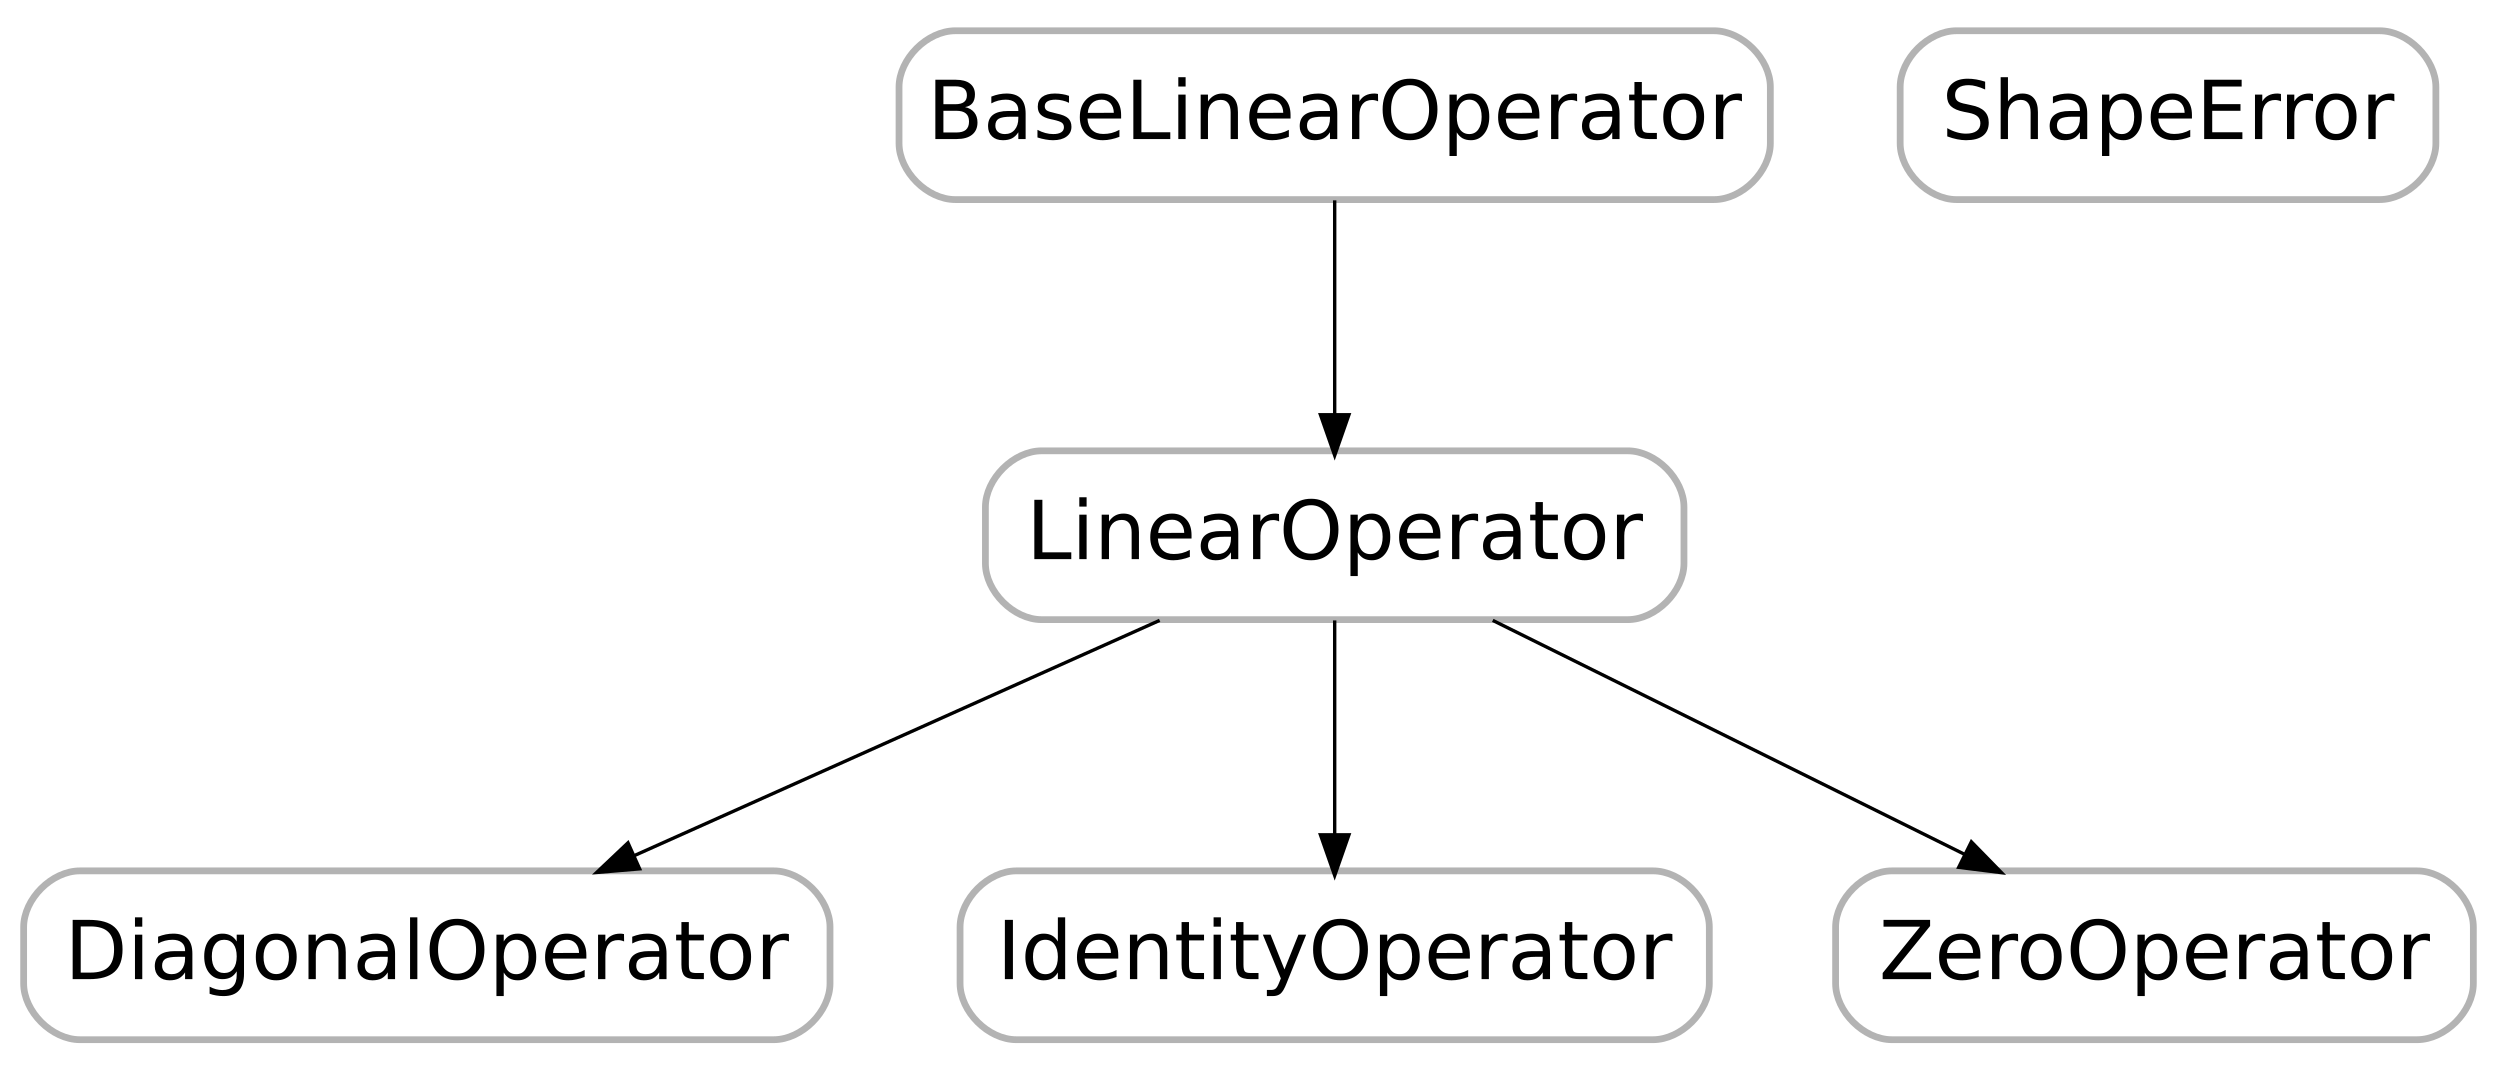
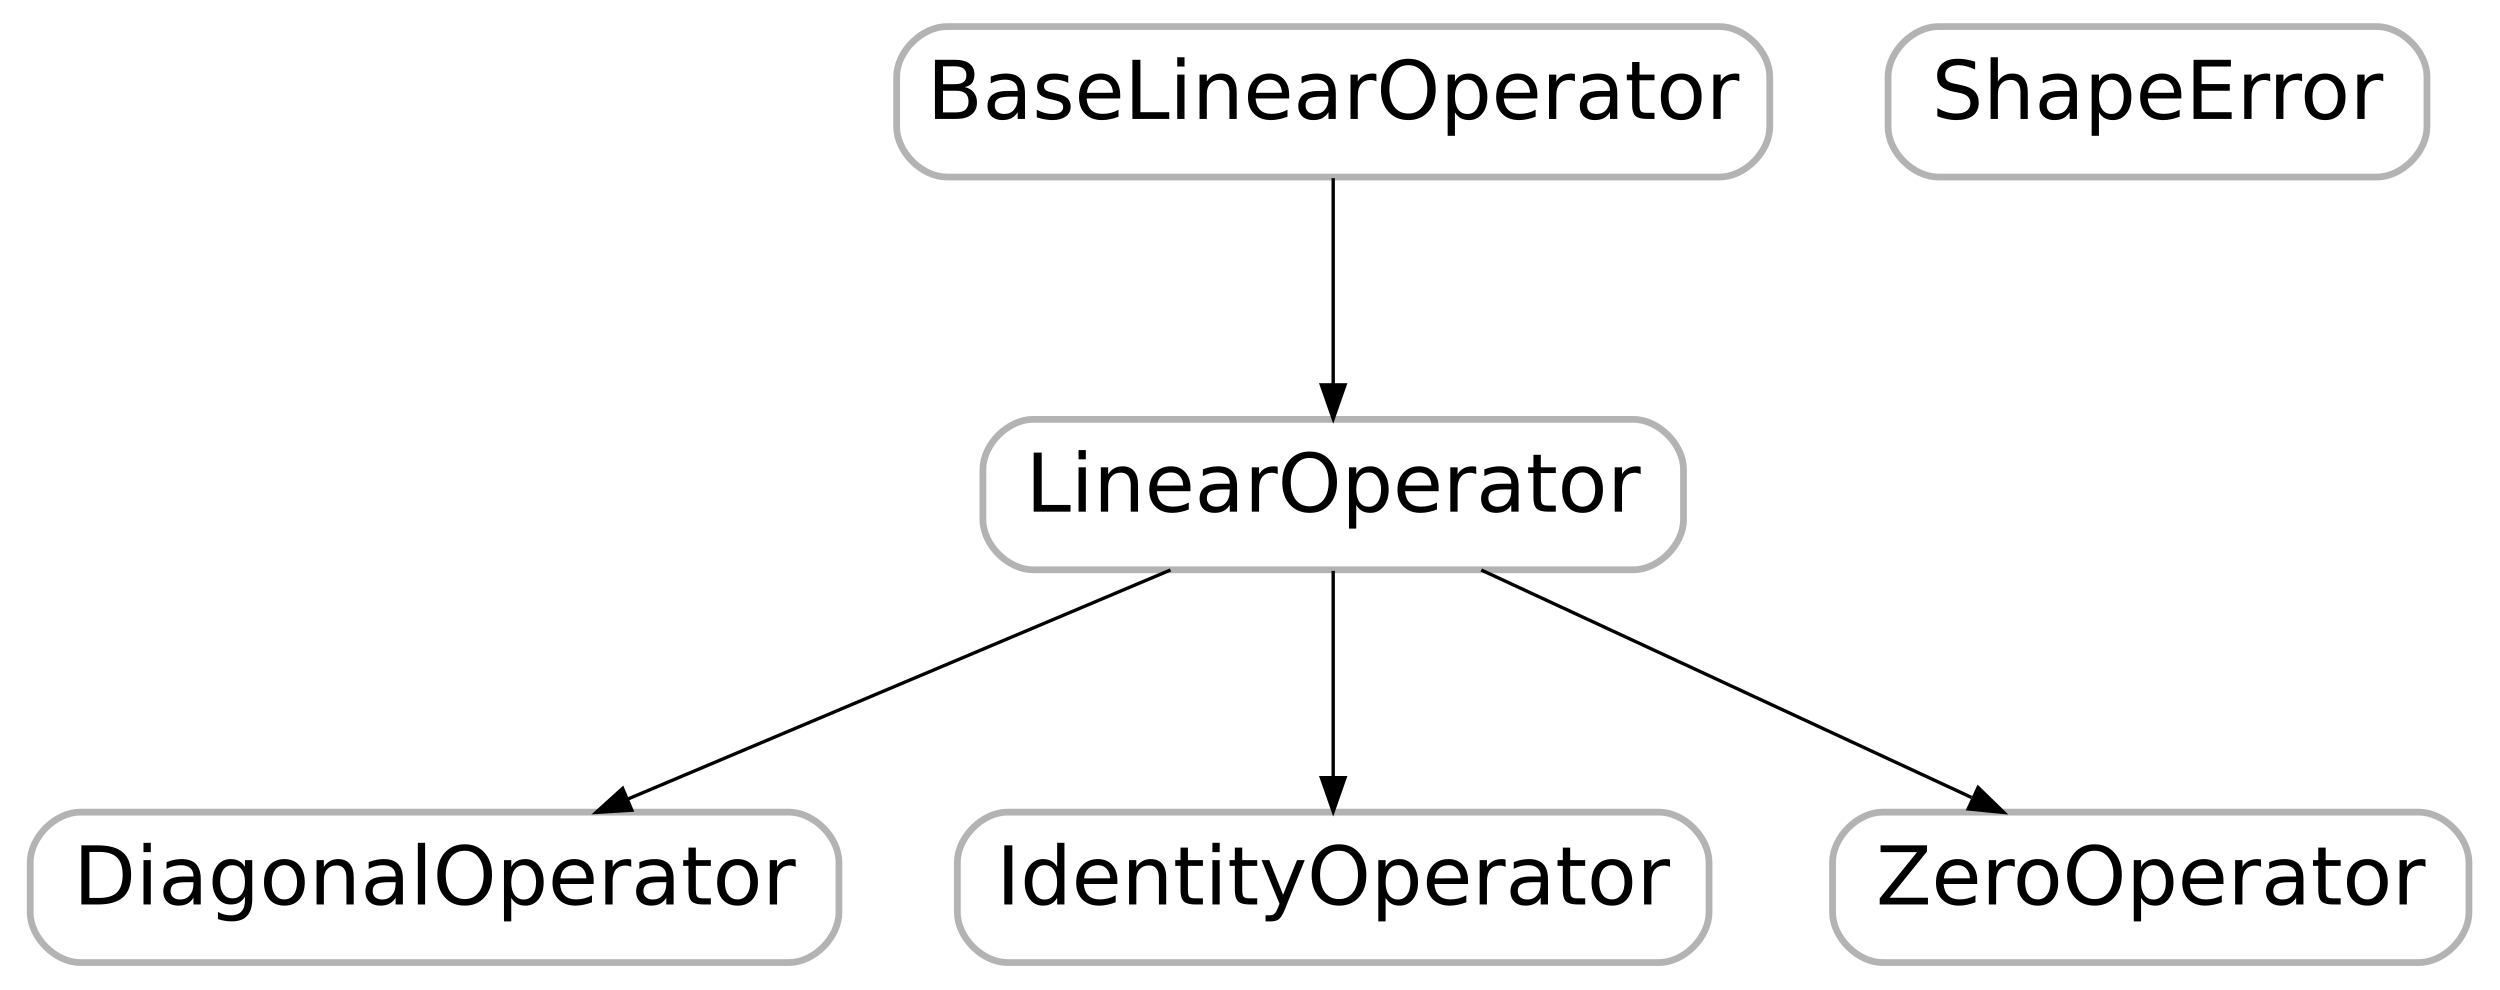
- <svg xmlns="http://www.w3.org/2000/svg" xmlns:xlink="http://www.w3.org/1999/xlink" width="369pt" height="158pt" viewBox="0.00 0.00 369.00 158.00">
-   <g id="graph0" class="graph" transform="scale(1 1) rotate(0) translate(4 154)">
+ <svg xmlns="http://www.w3.org/2000/svg" xmlns:xlink="http://www.w3.org/1999/xlink" width="369pt" height="146pt" viewBox="0.00 0.00 368.72 146.40">
+   <g id="graph0" class="graph" transform="scale(1 1) rotate(0) translate(4 142.398)">
    <g id="node1" class="node">
      <g id="a_node1">
        <a xlink:href="#linop.BaseLinearOperator" xlink:title="A linear operator is a linear mapping x -&gt; A(x) such that the size of the">
-           <path fill="none" stroke="#b3b3b3" d="M248.997,-149.459C248.997,-149.459 137.003,-149.459 137.003,-149.459 132.85,-149.459 128.697,-145.306 128.697,-141.153 128.697,-141.153 128.697,-132.847 128.697,-132.847 128.697,-128.694 132.85,-124.541 137.003,-124.541 137.003,-124.541 248.997,-124.541 248.997,-124.541 253.15,-124.541 257.303,-128.694 257.303,-132.847 257.303,-132.847 257.303,-141.153 257.303,-141.153 257.303,-145.306 253.15,-149.459 248.997,-149.459" />
-           <text text-anchor="middle" x="193" y="-133.48" font-family="Vera Sans, DejaVu Sans, Liberation Sans, Arial, Helvetica, sans" font-size="12.00">BaseLinearOperator</text>
+           <path fill="none" stroke="#b3b3b3" d="M249.861,-138.465C249.861,-138.465 135.487,-138.465 135.487,-138.465 131.775,-138.465 128.064,-134.754 128.064,-131.043 128.064,-131.043 128.064,-123.621 128.064,-123.621 128.064,-119.91 131.775,-116.199 135.487,-116.199 135.487,-116.199 249.861,-116.199 249.861,-116.199 253.572,-116.199 257.283,-119.91 257.283,-123.621 257.283,-123.621 257.283,-131.043 257.283,-131.043 257.283,-134.754 253.572,-138.465 249.861,-138.465" />
+           <text text-anchor="middle" x="192.674" y="-124.798" font-family="Vera Sans, DejaVu Sans, Liberation Sans, Arial, Helvetica, sans" font-size="12.00">BaseLinearOperator</text>
        </a>
      </g>
    </g>
    <g id="node3" class="node">
      <g id="a_node3">
        <a xlink:href="#linop.LinearOperator" xlink:title="A linear operator constructed from a `matvec` and (possibly) a">
-           <path fill="none" stroke="#b3b3b3" d="M236.246,-87.459C236.246,-87.459 149.754,-87.459 149.754,-87.459 145.6,-87.459 141.447,-83.306 141.447,-79.153 141.447,-79.153 141.447,-70.847 141.447,-70.847 141.447,-66.694 145.6,-62.541 149.754,-62.541 149.754,-62.541 236.246,-62.541 236.246,-62.541 240.4,-62.541 244.553,-66.694 244.553,-70.847 244.553,-70.847 244.553,-79.153 244.553,-79.153 244.553,-83.306 240.4,-87.459 236.246,-87.459" />
-           <text text-anchor="middle" x="193" y="-71.48" font-family="Vera Sans, DejaVu Sans, Liberation Sans, Arial, Helvetica, sans" font-size="12.00">LinearOperator</text>
+           <path fill="none" stroke="#b3b3b3" d="M237.098,-80.332C237.098,-80.332 148.25,-80.332 148.25,-80.332 144.539,-80.332 140.828,-76.621 140.828,-72.91 140.828,-72.91 140.828,-65.488 140.828,-65.488 140.828,-61.777 144.539,-58.066 148.25,-58.066 148.25,-58.066 237.098,-58.066 237.098,-58.066 240.809,-58.066 244.52,-61.777 244.52,-65.488 244.52,-65.488 244.52,-72.91 244.52,-72.91 244.52,-76.621 240.809,-80.332 237.098,-80.332" />
+           <text text-anchor="middle" x="192.674" y="-66.666" font-family="Vera Sans, DejaVu Sans, Liberation Sans, Arial, Helvetica, sans" font-size="12.00">LinearOperator</text>
        </a>
      </g>
    </g>
    <g id="edge3" class="edge">
-       <path fill="none" stroke="black" stroke-width="0.5" d="M193,-124.431C193,-115.384 193,-102.685 193,-92.56" />
-       <polygon fill="black" stroke="black" points="194.75,-92.533 193,-87.533 191.25,-92.533 194.75,-92.533" />
+       <path fill="none" stroke="black" stroke-width="0.5" d="M192.674,-116.036C192.674,-107.491 192.674,-95.211 192.674,-85.512" />
+       <polygon fill="black" stroke="black" stroke-width="0.5" points="194.424,-85.43 192.674,-80.43 190.924,-85.43 194.424,-85.43" />
    </g>
    <g id="node2" class="node">
      <g id="a_node2">
        <a xlink:href="#linop.DiagonalOperator" xlink:title="A diagonal linear operator defined by its diagonal `diag` (a Numpy array.)">
-           <path fill="none" stroke="#b3b3b3" d="M110.204,-25.459C110.204,-25.459 7.796,-25.459 7.796,-25.459 3.643,-25.459 -0.51,-21.306 -0.51,-17.153 -0.51,-17.153 -0.51,-8.847 -0.51,-8.847 -0.51,-4.694 3.643,-0.541 7.796,-0.541 7.796,-0.541 110.204,-0.541 110.204,-0.541 114.357,-0.541 118.51,-4.694 118.51,-8.847 118.51,-8.847 118.51,-17.153 118.51,-17.153 118.51,-21.306 114.357,-25.459 110.204,-25.459" />
-           <text text-anchor="middle" x="59" y="-9.48" font-family="Vera Sans, DejaVu Sans, Liberation Sans, Arial, Helvetica, sans" font-size="12.00">DiagonalOperator</text>
+           <path fill="none" stroke="#b3b3b3" d="M112.1,-22.2C112.1,-22.2 7.248,-22.2 7.248,-22.2 3.537,-22.2 -0.174,-18.488 -0.174,-14.777 -0.174,-14.777 -0.174,-7.355 -0.174,-7.355 -0.174,-3.644 3.537,0.067 7.248,0.067 7.248,0.067 112.1,0.067 112.1,0.067 115.811,0.067 119.522,-3.644 119.522,-7.355 119.522,-7.355 119.522,-14.777 119.522,-14.777 119.522,-18.488 115.811,-22.2 112.1,-22.2" />
+           <text text-anchor="middle" x="59.674" y="-8.533" font-family="Vera Sans, DejaVu Sans, Liberation Sans, Arial, Helvetica, sans" font-size="12.00">DiagonalOperator</text>
        </a>
      </g>
    </g>
    <g id="edge1" class="edge">
-       <path fill="none" stroke="black" stroke-width="0.5" d="M167.163,-62.431C144.918,-52.471 112.788,-38.084 89.328,-27.58" />
-       <polygon fill="black" stroke="black" points="90.036,-25.979 84.757,-25.533 88.606,-29.174 90.036,-25.979" />
+       <path fill="none" stroke="black" stroke-width="0.5" d="M168.589,-58.034C145.991,-48.497 112.179,-34.226 88.232,-24.119" />
+       <polygon fill="black" stroke="black" stroke-width="0.5" points="88.867,-22.488 83.58,-22.156 87.506,-25.713 88.867,-22.488" />
    </g>
    <g id="node4" class="node">
      <g id="a_node4">
        <a xlink:href="#linop.IdentityOperator" xlink:title="A linear operator representing the identity operator of size `nargin`.">
-           <path fill="none" stroke="#b3b3b3" d="M239.989,-25.459C239.989,-25.459 146.011,-25.459 146.011,-25.459 141.858,-25.459 137.705,-21.306 137.705,-17.153 137.705,-17.153 137.705,-8.847 137.705,-8.847 137.705,-4.694 141.858,-0.541 146.011,-0.541 146.011,-0.541 239.989,-0.541 239.989,-0.541 244.142,-0.541 248.295,-4.694 248.295,-8.847 248.295,-8.847 248.295,-17.153 248.295,-17.153 248.295,-21.306 244.142,-25.459 239.989,-25.459" />
-           <text text-anchor="middle" x="193" y="-9.48" font-family="Vera Sans, DejaVu Sans, Liberation Sans, Arial, Helvetica, sans" font-size="12.00">IdentityOperator</text>
+           <path fill="none" stroke="#b3b3b3" d="M240.877,-22.2C240.877,-22.2 144.47,-22.2 144.47,-22.2 140.759,-22.2 137.048,-18.488 137.048,-14.777 137.048,-14.777 137.048,-7.355 137.048,-7.355 137.048,-3.644 140.759,0.067 144.47,0.067 144.47,0.067 240.877,0.067 240.877,0.067 244.588,0.067 248.299,-3.644 248.299,-7.355 248.299,-7.355 248.299,-14.777 248.299,-14.777 248.299,-18.488 244.588,-22.2 240.877,-22.2" />
+           <text text-anchor="middle" x="192.674" y="-8.533" font-family="Vera Sans, DejaVu Sans, Liberation Sans, Arial, Helvetica, sans" font-size="12.00">IdentityOperator</text>
        </a>
      </g>
    </g>
    <g id="edge2" class="edge">
-       <path fill="none" stroke="black" stroke-width="0.5" d="M193,-62.431C193,-53.384 193,-40.685 193,-30.56" />
-       <polygon fill="black" stroke="black" points="194.75,-30.533 193,-25.533 191.25,-30.533 194.75,-30.533" />
+       <path fill="none" stroke="black" stroke-width="0.5" d="M192.674,-57.904C192.674,-49.358 192.674,-37.078 192.674,-27.379" />
+       <polygon fill="black" stroke="black" stroke-width="0.5" points="194.424,-27.297 192.674,-22.297 190.924,-27.297 194.424,-27.297" />
    </g>
    <g id="node6" class="node">
      <g id="a_node6">
        <a xlink:href="#linop.ZeroOperator" xlink:title="The zero linear operator of shape `nargout`-by-`nargin`.">
-           <path fill="none" stroke="#b3b3b3" d="M352.76,-25.459C352.76,-25.459 275.24,-25.459 275.24,-25.459 271.087,-25.459 266.934,-21.306 266.934,-17.153 266.934,-17.153 266.934,-8.847 266.934,-8.847 266.934,-4.694 271.087,-0.541 275.24,-0.541 275.24,-0.541 352.76,-0.541 352.76,-0.541 356.913,-0.541 361.066,-4.694 361.066,-8.847 361.066,-8.847 361.066,-17.153 361.066,-17.153 361.066,-21.306 356.913,-25.459 352.76,-25.459" />
-           <text text-anchor="middle" x="314" y="-9.48" font-family="Vera Sans, DejaVu Sans, Liberation Sans, Arial, Helvetica, sans" font-size="12.00">ZeroOperator</text>
+           <path fill="none" stroke="#b3b3b3" d="M353.345,-22.2C353.345,-22.2 274.002,-22.2 274.002,-22.2 270.291,-22.2 266.58,-18.488 266.58,-14.777 266.58,-14.777 266.58,-7.355 266.58,-7.355 266.58,-3.644 270.291,0.067 274.002,0.067 274.002,0.067 353.345,0.067 353.345,0.067 357.057,0.067 360.768,-3.644 360.768,-7.355 360.768,-7.355 360.768,-14.777 360.768,-14.777 360.768,-18.488 357.057,-22.2 353.345,-22.2" />
+           <text text-anchor="middle" x="313.674" y="-8.533" font-family="Vera Sans, DejaVu Sans, Liberation Sans, Arial, Helvetica, sans" font-size="12.00">ZeroOperator</text>
        </a>
      </g>
    </g>
    <g id="edge4" class="edge">
-       <path fill="none" stroke="black" stroke-width="0.5" d="M216.33,-62.431C236.25,-52.554 264.947,-38.324 286.083,-27.843" />
-       <polygon fill="black" stroke="black" points="287.04,-29.322 290.742,-25.533 285.485,-26.187 287.04,-29.322" />
+       <path fill="none" stroke="black" stroke-width="0.5" d="M214.586,-58.034C234.973,-48.576 265.394,-34.464 287.146,-24.373" />
+       <polygon fill="black" stroke="black" stroke-width="0.5" points="288.125,-25.848 291.925,-22.156 286.652,-22.673 288.125,-25.848" />
    </g>
    <g id="node5" class="node">
      <g id="a_node5">
        <a xlink:href="#linop.ShapeError" xlink:title="Exception raised when defining a linear operator of the wrong shape or">
-           <path fill="none" stroke="#b3b3b3" d="M347.229,-149.459C347.229,-149.459 284.771,-149.459 284.771,-149.459 280.618,-149.459 276.465,-145.306 276.465,-141.153 276.465,-141.153 276.465,-132.847 276.465,-132.847 276.465,-128.694 280.618,-124.541 284.771,-124.541 284.771,-124.541 347.229,-124.541 347.229,-124.541 351.382,-124.541 355.535,-128.694 355.535,-132.847 355.535,-132.847 355.535,-141.153 355.535,-141.153 355.535,-145.306 351.382,-149.459 347.229,-149.459" />
-           <text text-anchor="middle" x="316" y="-133.48" font-family="Vera Sans, DejaVu Sans, Liberation Sans, Arial, Helvetica, sans" font-size="12.00">ShapeError</text>
+           <path fill="none" stroke="#b3b3b3" d="M347.133,-138.465C347.133,-138.465 282.214,-138.465 282.214,-138.465 278.503,-138.465 274.792,-134.754 274.792,-131.043 274.792,-131.043 274.792,-123.621 274.792,-123.621 274.792,-119.91 278.503,-116.199 282.214,-116.199 282.214,-116.199 347.133,-116.199 347.133,-116.199 350.845,-116.199 354.556,-119.91 354.556,-123.621 354.556,-123.621 354.556,-131.043 354.556,-131.043 354.556,-134.754 350.845,-138.465 347.133,-138.465" />
+           <text text-anchor="middle" x="314.674" y="-124.798" font-family="Vera Sans, DejaVu Sans, Liberation Sans, Arial, Helvetica, sans" font-size="12.00">ShapeError</text>
        </a>
      </g>
    </g>
  </g>
</svg>
